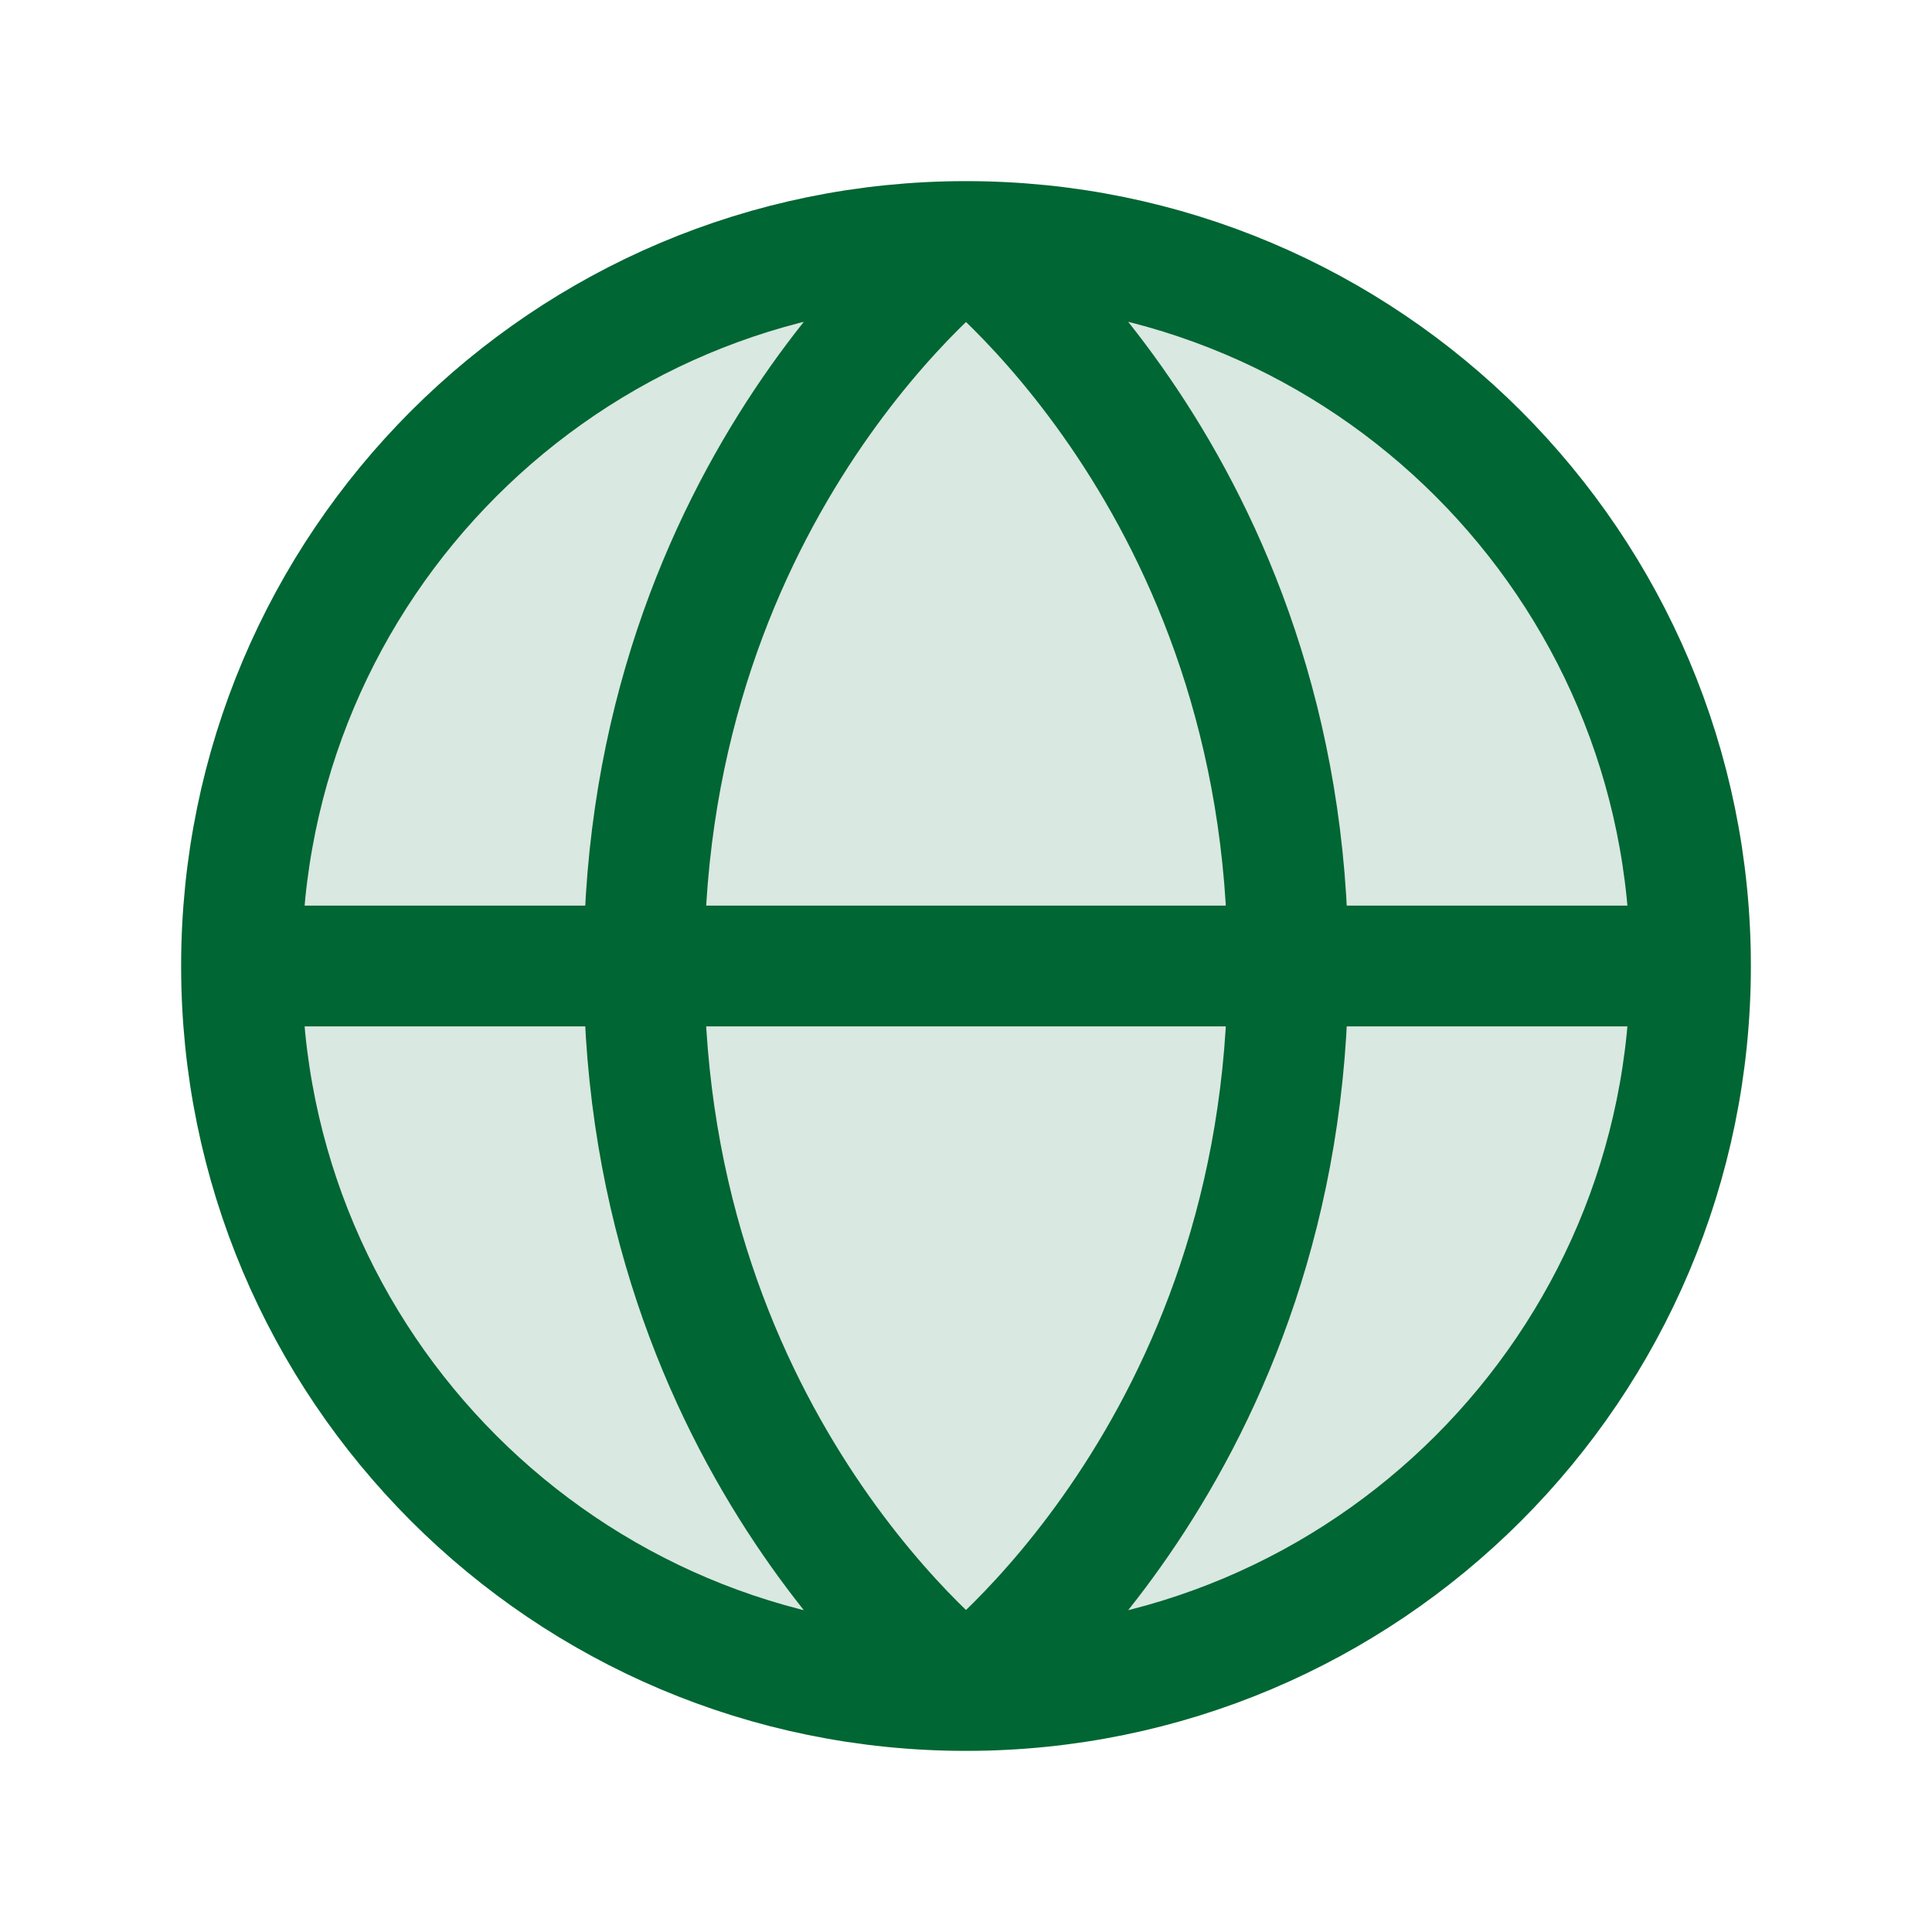
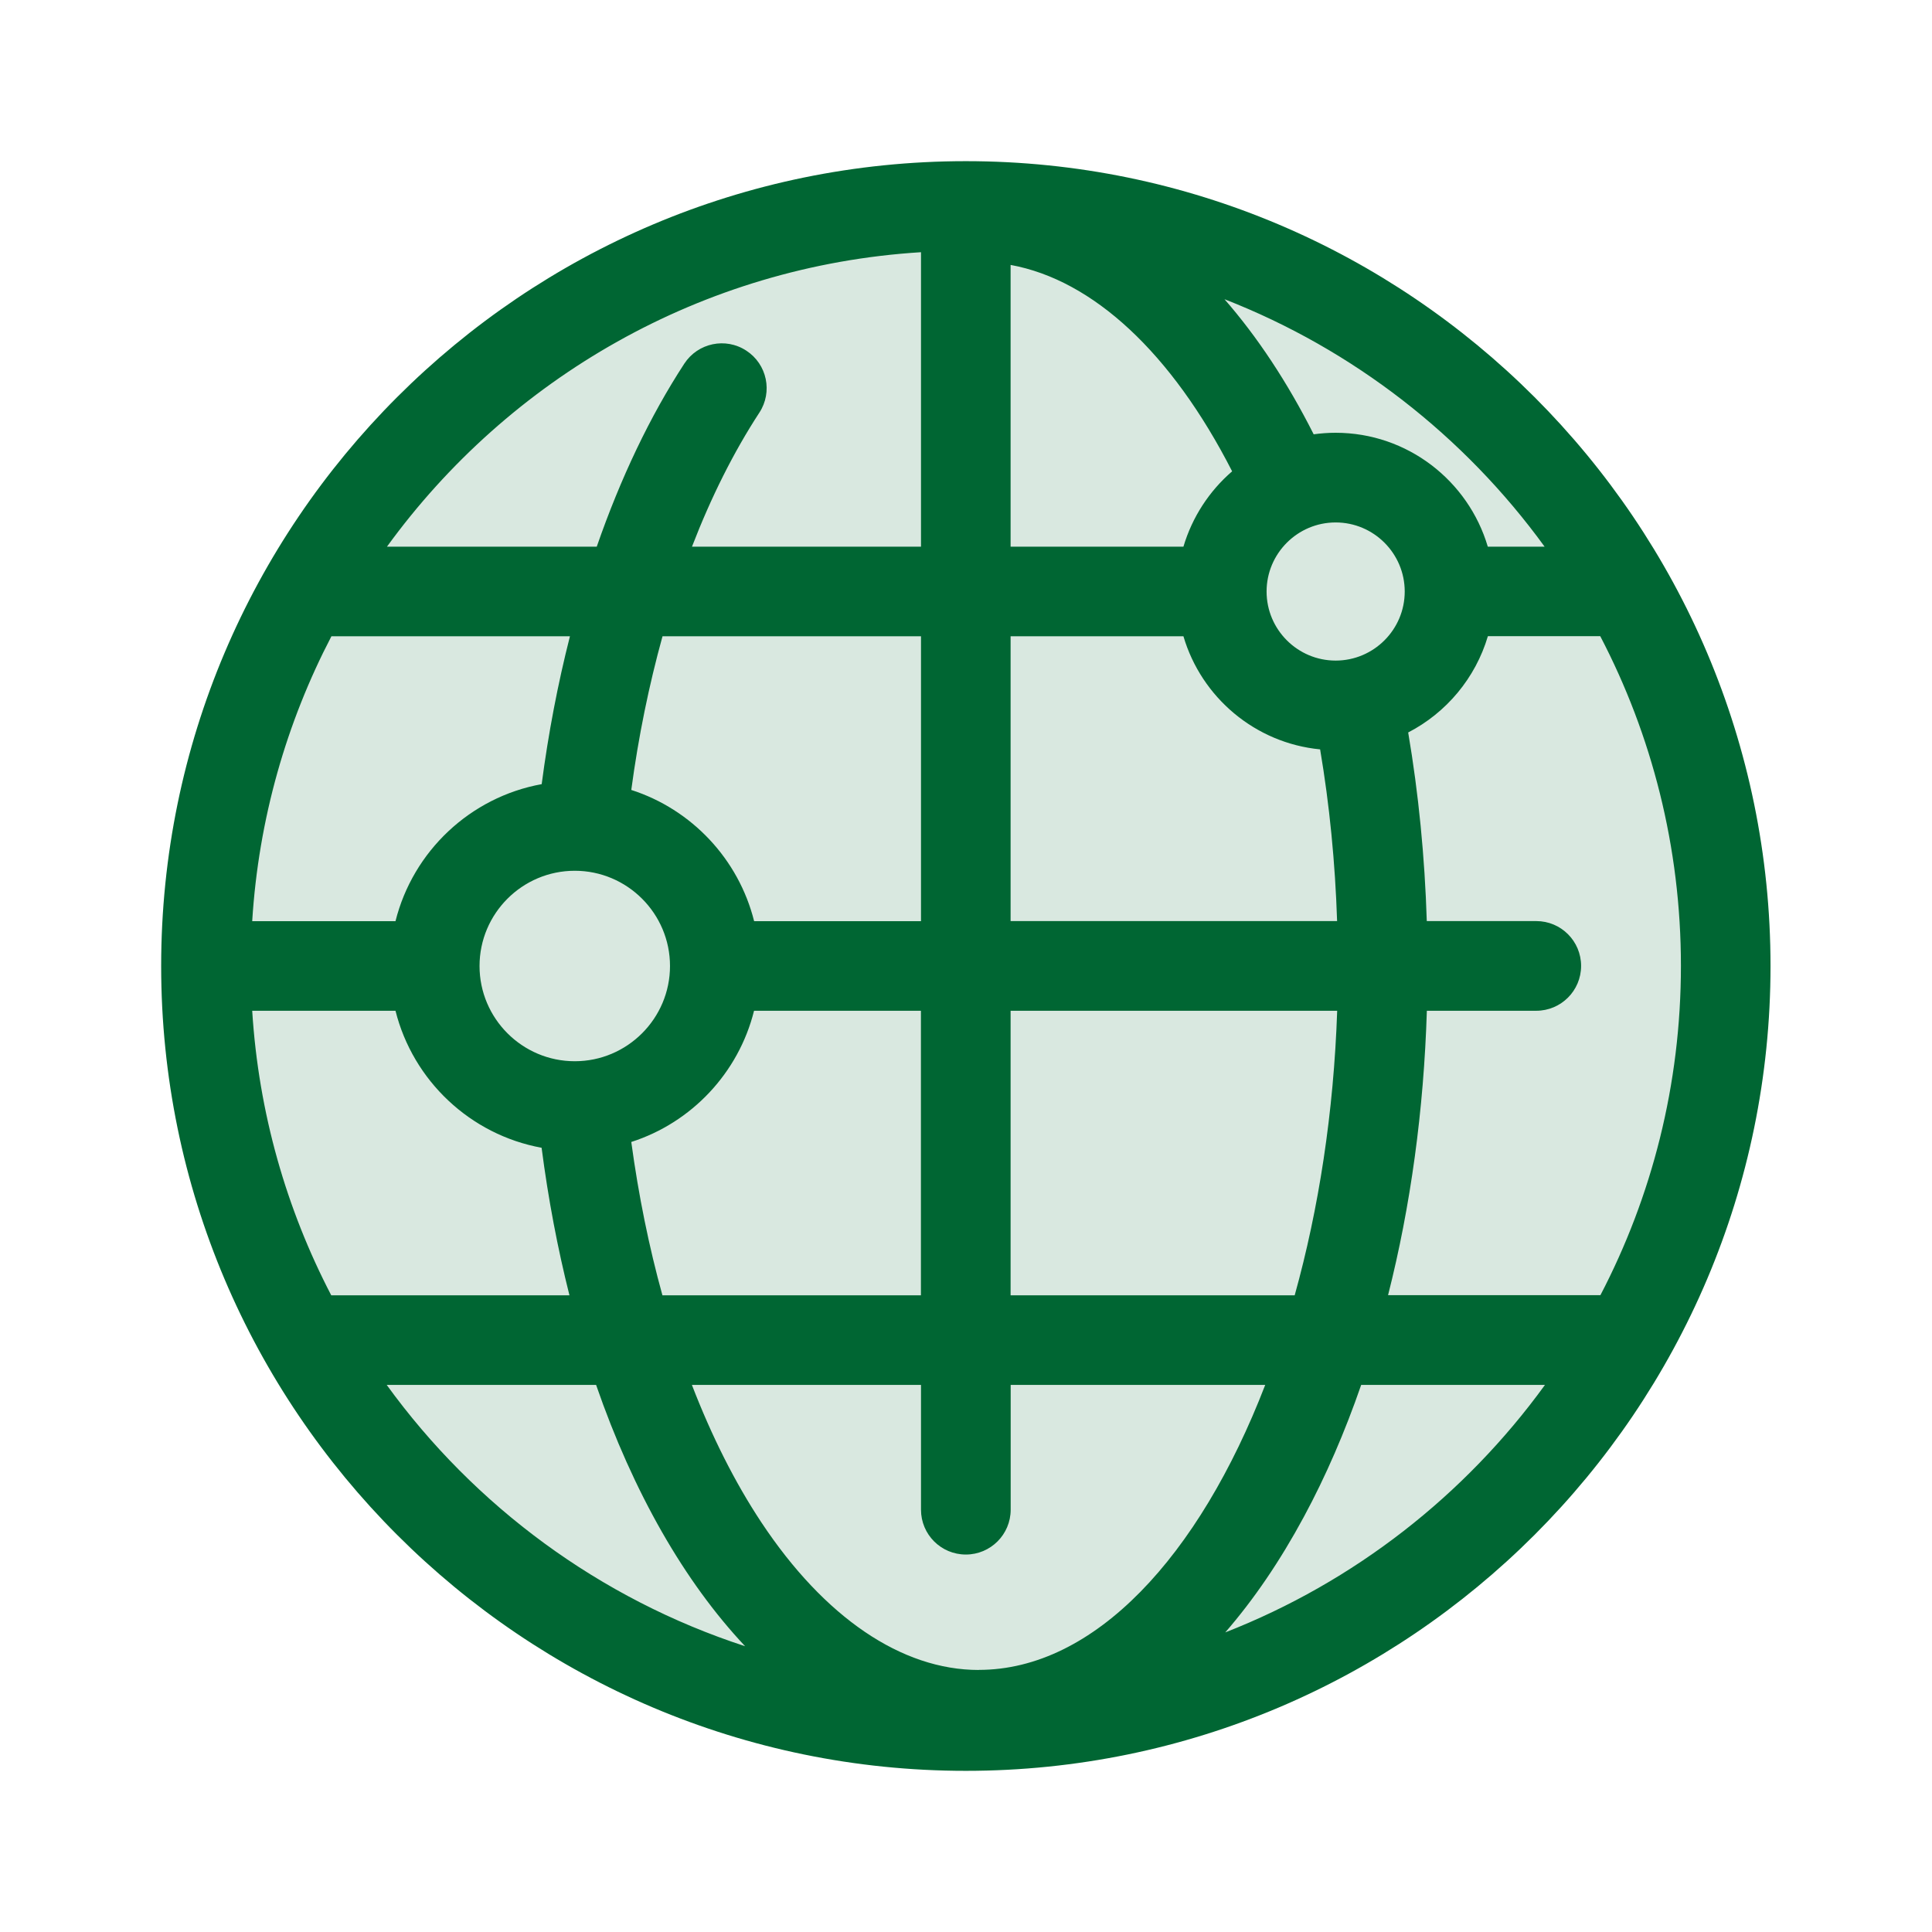
<svg xmlns="http://www.w3.org/2000/svg" width="24px" height="24px" viewBox="0 0 24 24" fill="none">
-   <path opacity="0.15" d="M12 21C16.971 21 21 16.971 21 12C21 7.029 16.971 3 12 3C7.029 3 3 7.029 3 12C3 16.971 7.029 21 12 21Z" fill="#006633" />
-   <path d="M21 12C21 16.971 16.971 21 12 21M21 12C21 7.029 16.971 3 12 3M21 12H3M12 21C7.029 21 3 16.971 3 12M12 21C12 21 16 18 16 12C16 6 12 3 12 3M12 21C12 21 8 18 8 12C8 6 12 3 12 3M3 12C3 7.029 7.029 3 12 3" stroke="#006633" stroke-width="1.5" />
+   <ellipse style="opacity:1;fill:#006633;fill-opacity:0.15;stroke:#006633;stroke-width:0;stroke-miterlimit:4;stroke-dasharray:none;stroke-opacity:1" cx="12" cy="12" rx="9" ry="9" />
+   <path d="m 11.998,2.002 c -5.512,0 -9.996,4.485 -9.996,9.998 0,5.513 4.484,9.998 9.996,9.998 5.512,0 9.996,-4.485 9.996,-9.998 0,-5.513 -4.484,-9.998 -9.996,-9.998 z m 0.161,18.743 c -0.958,0 -1.918,-0.652 -2.702,-1.835 C 9.129,18.415 8.84,17.839 8.595,17.204 h 2.846 v 1.55 c 0,0.308 0.249,0.557 0.557,0.557 0.307,0 0.557,-0.249 0.557,-0.557 v -1.55 h 3.162 c -0.823,2.133 -2.124,3.54 -3.558,3.54 z M 3.133,12.556 h 1.78 c 0.217,0.867 0.928,1.54 1.815,1.702 0.083,0.641 0.2,1.253 0.346,1.833 H 4.115 C 3.558,15.021 3.212,13.824 3.133,12.556 Z M 12.554,3.291 c 1.024,0.187 2.001,1.094 2.752,2.564 -0.283,0.244 -0.496,0.568 -0.605,0.936 H 12.554 V 3.291 Z m 4.038,4.915 c -0.473,0 -0.858,-0.385 -0.858,-0.858 0,-0.473 0.385,-0.858 0.858,-0.858 0.473,0 0.858,0.385 0.858,0.858 0,0.473 -0.385,0.858 -0.858,0.858 z M 14.701,7.904 c 0.223,0.758 0.89,1.327 1.698,1.405 0.117,0.691 0.187,1.406 0.211,2.133 H 12.554 V 7.904 Z M 11.441,11.443 H 9.368 C 9.175,10.672 8.592,10.054 7.842,9.813 7.931,9.148 8.063,8.508 8.23,7.904 h 3.211 z m -4.301,1.74 c -0.652,0 -1.183,-0.531 -1.183,-1.183 0,-0.652 0.531,-1.183 1.183,-1.183 0.652,0 1.183,0.531 1.183,1.183 0,0.652 -0.531,1.183 -1.183,1.183 z M 6.729,9.741 C 5.841,9.902 5.13,10.575 4.913,11.443 H 3.133 C 3.212,10.173 3.559,8.975 4.117,7.904 H 7.08 C 6.93,8.493 6.812,9.108 6.729,9.741 Z m 1.113,4.445 c 0.75,-0.241 1.333,-0.859 1.525,-1.63 h 2.073 v 3.535 H 8.229 C 8.062,15.488 7.932,14.849 7.842,14.186 Z m 4.712,1.905 v -3.535 h 4.057 c -0.043,1.263 -0.229,2.462 -0.528,3.535 z m 5.17,-3.535 h 1.36 c 0.307,0 0.557,-0.249 0.557,-0.557 0,-0.308 -0.249,-0.557 -0.557,-0.557 h -1.36 c -0.025,-0.798 -0.102,-1.583 -0.231,-2.343 0.474,-0.245 0.836,-0.676 0.99,-1.196 h 1.396 c 0.64,1.226 1.002,2.619 1.002,4.095 0,1.475 -0.361,2.866 -1,4.091 h -2.638 c 0.28,-1.102 0.444,-2.298 0.482,-3.535 z m 1.464,-5.765 h -0.706 c -0.241,-0.817 -0.997,-1.415 -1.891,-1.415 -0.092,0 -0.183,0.007 -0.272,0.019 -0.328,-0.65 -0.701,-1.212 -1.108,-1.678 1.602,0.625 2.98,1.702 3.976,3.073 z M 11.441,3.133 V 6.791 H 8.596 C 8.834,6.174 9.115,5.613 9.433,5.126 9.601,4.869 9.529,4.524 9.271,4.356 9.014,4.187 8.669,4.26 8.501,4.517 8.074,5.171 7.708,5.941 7.413,6.791 H 4.807 C 6.32,4.706 8.716,3.302 11.441,3.133 Z M 4.804,17.204 H 7.405 C 7.868,18.542 8.504,19.651 9.256,20.45 7.45,19.862 5.896,18.711 4.804,17.204 Z m 10.416,3.075 c 0.353,-0.406 0.681,-0.887 0.978,-1.438 0.272,-0.504 0.509,-1.053 0.711,-1.637 h 2.283 c -0.995,1.372 -2.371,2.449 -3.973,3.075 z" id="path872" style="stroke-width:0.074;fill:#006633;fill-opacity:1" />
+   <g id="g874" transform="matrix(0.07420825,0,0,0.07422392,2.0022,2.001793)" style="fill:#006633;fill-opacity:1">
+ </g>
+   <g id="g876" transform="matrix(0.07420825,0,0,0.07422392,2.0022,2.001793)" style="fill:#006633;fill-opacity:1">
+ </g>
+   <g id="g878" transform="matrix(0.07420825,0,0,0.07422392,2.0022,2.001793)" style="fill:#006633;fill-opacity:1">
+ </g>
+   <g id="g880" transform="matrix(0.07420825,0,0,0.07422392,2.0022,2.001793)" style="fill:#006633;fill-opacity:1">
+ </g>
+   <g id="g882" transform="matrix(0.07420825,0,0,0.07422392,2.0022,2.001793)" style="fill:#006633;fill-opacity:1">
+ </g>
+   <g id="g884" transform="matrix(0.07420825,0,0,0.07422392,2.0022,2.001793)" style="fill:#006633;fill-opacity:1">
+ </g>
+   <g id="g886" transform="matrix(0.07420825,0,0,0.07422392,2.0022,2.001793)" style="fill:#006633;fill-opacity:1">
+ </g>
+   <g id="g888" transform="matrix(0.07420825,0,0,0.07422392,2.0022,2.001793)" style="fill:#006633;fill-opacity:1">
+ </g>
+   <g id="g890" transform="matrix(0.07420825,0,0,0.07422392,2.0022,2.001793)" style="fill:#006633;fill-opacity:1">
+ </g>
+   <g id="g892" transform="matrix(0.07420825,0,0,0.07422392,2.0022,2.001793)" style="fill:#006633;fill-opacity:1">
+ </g>
+   <g id="g894" transform="matrix(0.07420825,0,0,0.07422392,2.0022,2.001793)" style="fill:#006633;fill-opacity:1">
+ </g>
+   <g id="g896" transform="matrix(0.07420825,0,0,0.07422392,2.0022,2.001793)" style="fill:#006633;fill-opacity:1">
+ </g>
+   <g id="g898" transform="matrix(0.07420825,0,0,0.07422392,2.0022,2.001793)" style="fill:#006633;fill-opacity:1">
+ </g>
+   <g id="g900" transform="matrix(0.07420825,0,0,0.07422392,2.0022,2.001793)" style="fill:#006633;fill-opacity:1">
+ </g>
+   <g id="g902" transform="matrix(0.07420825,0,0,0.07422392,2.0022,2.001793)" style="fill:#006633;fill-opacity:1">
+ </g>
</svg>
